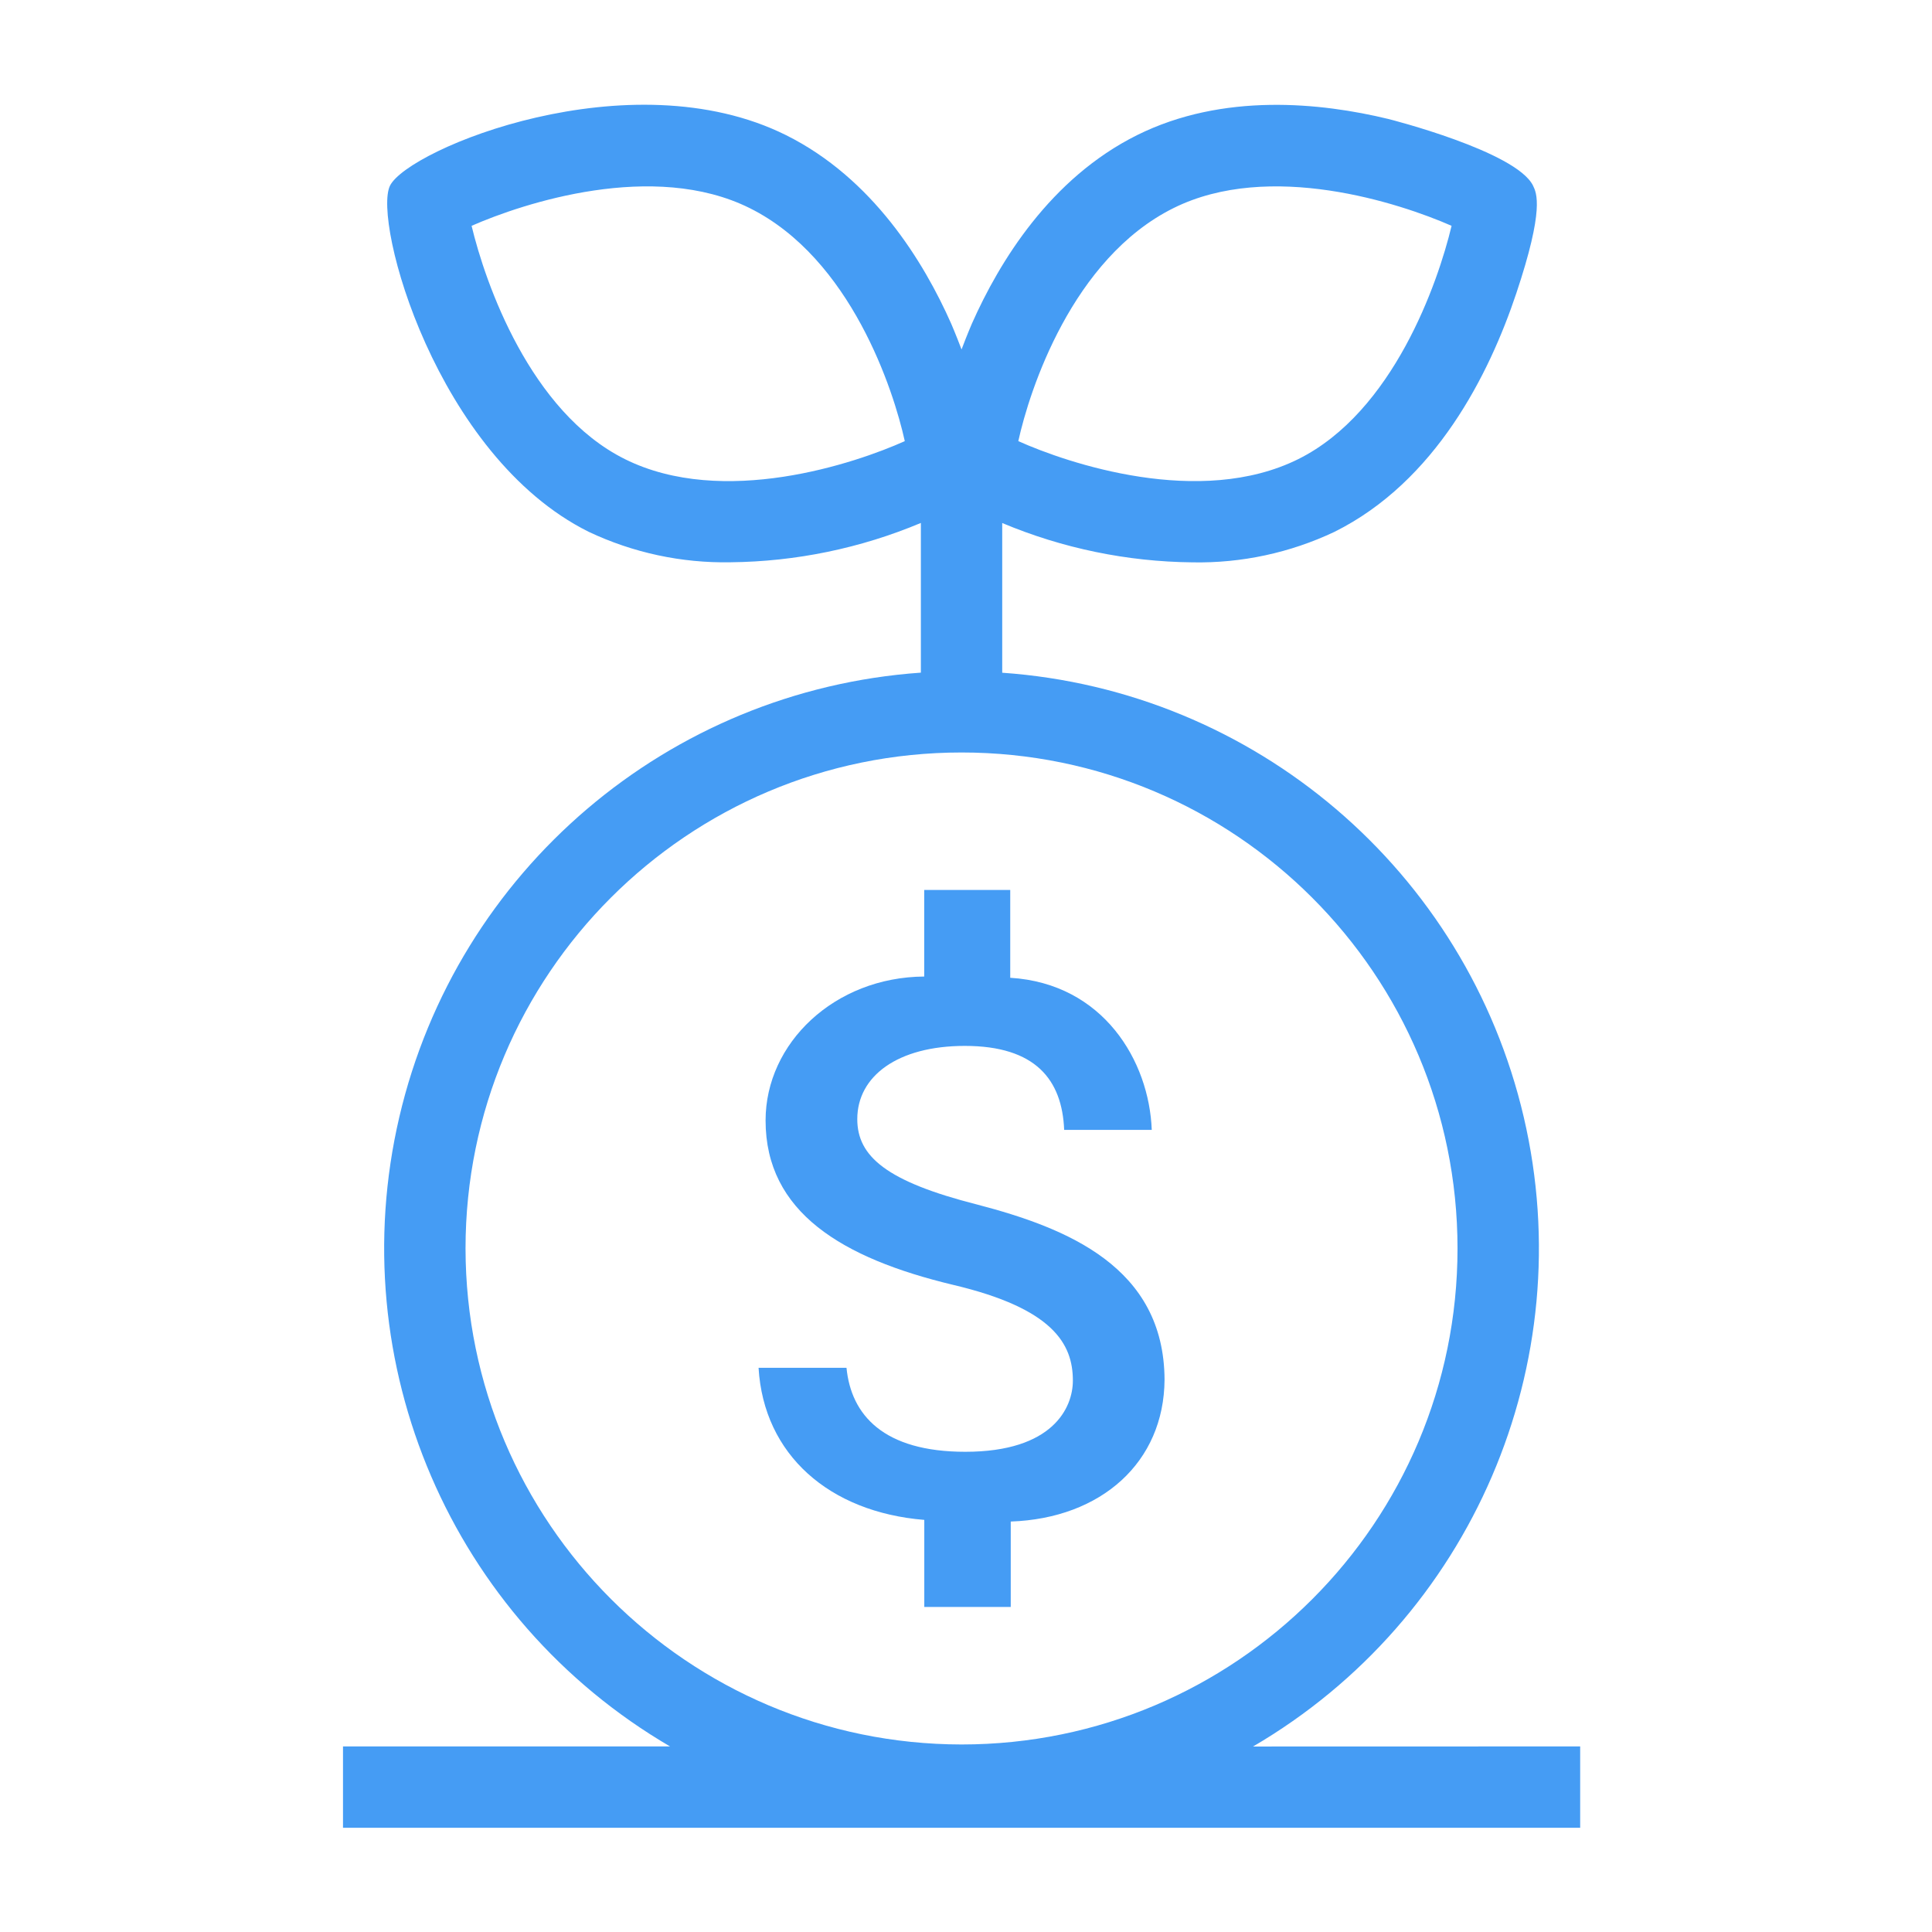
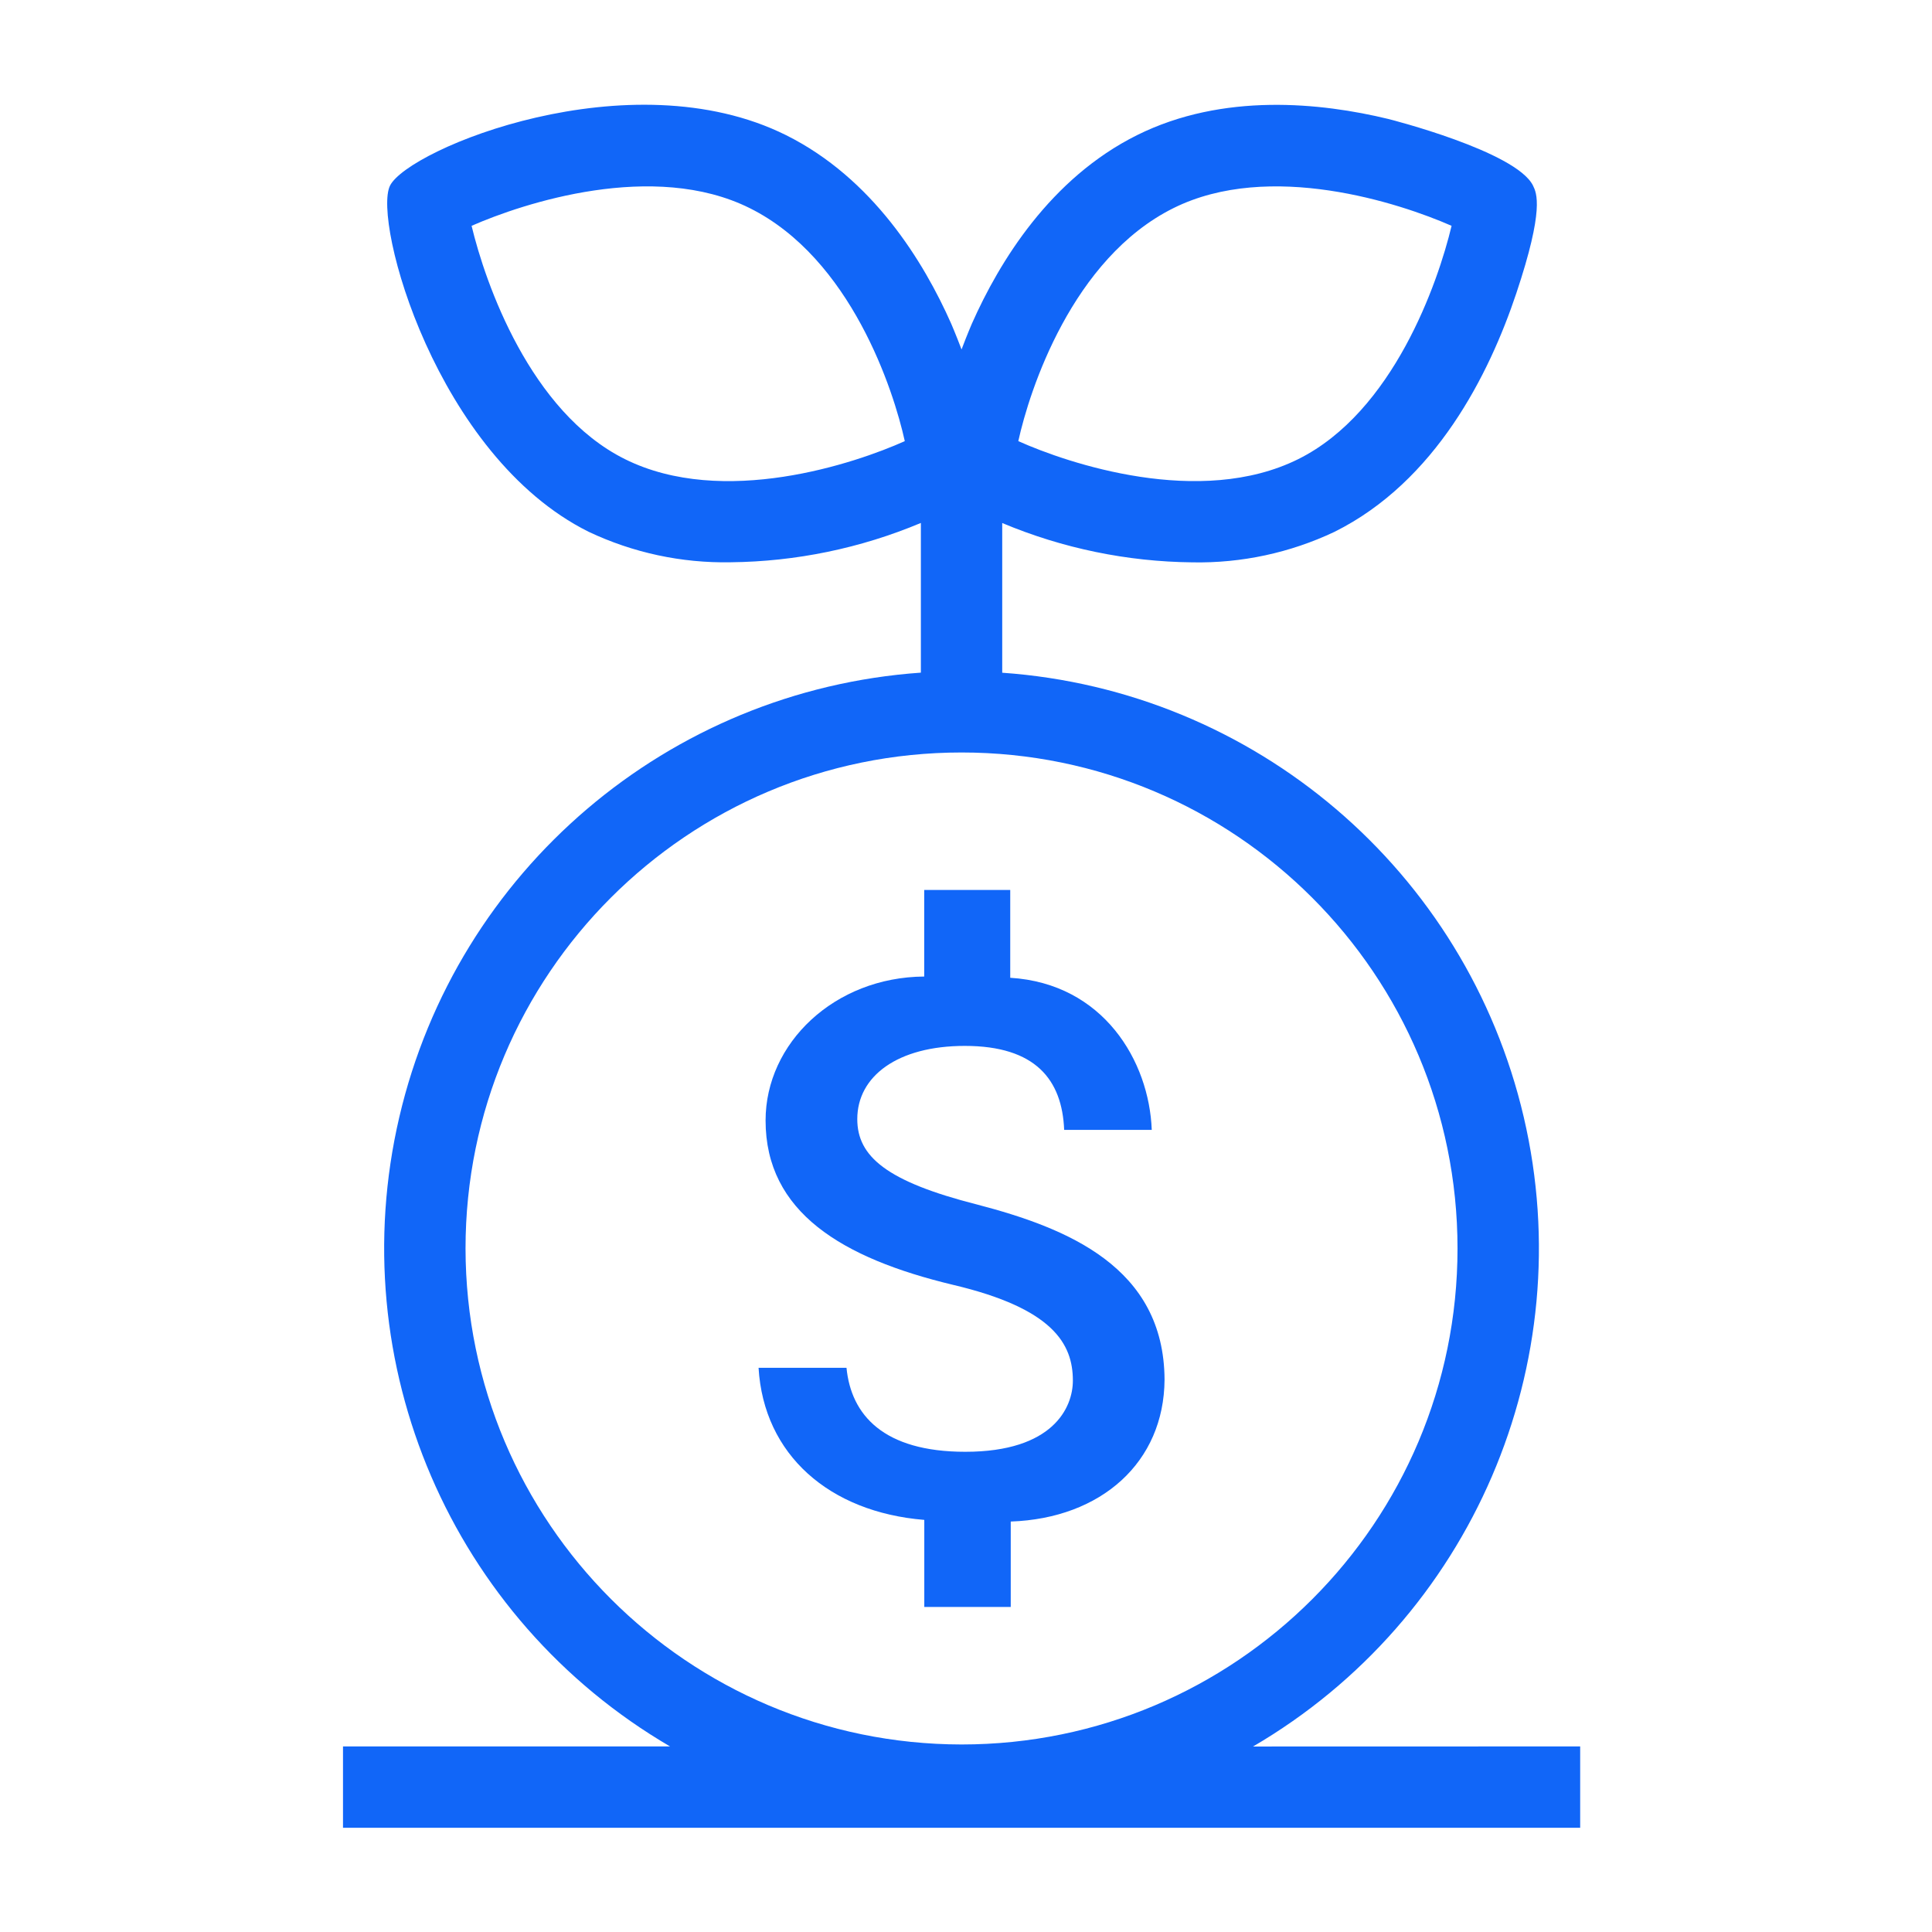
<svg xmlns="http://www.w3.org/2000/svg" id="a0432d91-9f22-4dbf-a7f3-da728ef15a52" data-name="Layer 1" viewBox="0 0 95 95">
-   <path d="M49.7,79.017v-4.2c4.46-.155,7.538-2.922,7.563-6.976-.025-5.54-4.784-7.454-9.216-8.612-4.458-1.133-5.893-2.367-5.893-4.2,0-2.116,1.989-3.6,5.288-3.6,3.475,0,4.785,1.662,4.885,4.129h4.307c-.126-3.374-2.372-7.195-6.959-7.479V43.762H45.445v4.256c-4.41.03-7.8,3.274-7.8,7.076,0,4.508,3.753,6.774,9.217,8.084,4.91,1.158,5.893,2.895,5.893,4.709,0,1.334-.983,3.5-5.289,3.5-4.029,0-5.615-1.813-5.842-4.13H37.3c.252,4.281,3.486,7.1,8.149,7.479v4.281Z" style="fill:#459CF4" />
-   <path d="M61.615,85.879a28.374,28.374,0,0,0-12.334-52.8V25.718a24.824,24.824,0,0,0,9.356,1.934,15.627,15.627,0,0,0,6.981-1.5c4.977-2.477,7.609-7.745,8.941-11.728,1.391-4.158,1-4.929.821-5.3-.836-1.684-7.048-3.258-7.11-3.273-3.3-.8-8.125-1.313-12.359.794-4.258,2.12-6.768,6.214-8.124,9.275-.007.017-.225.521-.506,1.263-.282-.742-.5-1.246-.507-1.263-1.356-3.061-3.866-7.155-8.124-9.275-7.683-3.822-18.571.681-19.472,2.483-.862,1.743,2.272,13.291,9.765,17.02a15.627,15.627,0,0,0,6.981,1.5,24.834,24.834,0,0,0,9.357-1.934v7.361a28.374,28.374,0,0,0-12.335,52.8H16.866v4H77.7v-4ZM57.7,10.234c4.73-2.354,11.132-.248,13.677.87-.673,2.819-2.876,9.151-7.537,11.471C59,24.98,52.5,22.781,50.072,21.691,50.62,19.194,52.716,12.712,57.7,10.234ZM30.726,22.575c-4.659-2.318-6.862-8.651-7.537-11.471,2.546-1.118,8.948-3.225,13.677-.87,4.979,2.478,7.075,8.96,7.624,11.457C42.066,22.782,35.558,24.981,30.726,22.575ZM22.891,61.39a24.389,24.389,0,1,1,24.39,24.389A24.417,24.417,0,0,1,22.891,61.39Z" style="fill:#459CF4" />
+   <path d="M49.7,79.017v-4.2c4.46-.155,7.538-2.922,7.563-6.976-.025-5.54-4.784-7.454-9.216-8.612-4.458-1.133-5.893-2.367-5.893-4.2,0-2.116,1.989-3.6,5.288-3.6,3.475,0,4.785,1.662,4.885,4.129h4.307c-.126-3.374-2.372-7.195-6.959-7.479V43.762H45.445v4.256c-4.41.03-7.8,3.274-7.8,7.076,0,4.508,3.753,6.774,9.217,8.084,4.91,1.158,5.893,2.895,5.893,4.709,0,1.334-.983,3.5-5.289,3.5-4.029,0-5.615-1.813-5.842-4.13H37.3c.252,4.281,3.486,7.1,8.149,7.479v4.281Z" style="fill:#1166F8" />
+   <path d="M61.615,85.879a28.374,28.374,0,0,0-12.334-52.8V25.718a24.824,24.824,0,0,0,9.356,1.934,15.627,15.627,0,0,0,6.981-1.5c4.977-2.477,7.609-7.745,8.941-11.728,1.391-4.158,1-4.929.821-5.3-.836-1.684-7.048-3.258-7.11-3.273-3.3-.8-8.125-1.313-12.359.794-4.258,2.12-6.768,6.214-8.124,9.275-.007.017-.225.521-.506,1.263-.282-.742-.5-1.246-.507-1.263-1.356-3.061-3.866-7.155-8.124-9.275-7.683-3.822-18.571.681-19.472,2.483-.862,1.743,2.272,13.291,9.765,17.02a15.627,15.627,0,0,0,6.981,1.5,24.834,24.834,0,0,0,9.357-1.934v7.361a28.374,28.374,0,0,0-12.335,52.8H16.866v4H77.7v-4ZM57.7,10.234c4.73-2.354,11.132-.248,13.677.87-.673,2.819-2.876,9.151-7.537,11.471C59,24.98,52.5,22.781,50.072,21.691,50.62,19.194,52.716,12.712,57.7,10.234ZM30.726,22.575c-4.659-2.318-6.862-8.651-7.537-11.471,2.546-1.118,8.948-3.225,13.677-.87,4.979,2.478,7.075,8.96,7.624,11.457C42.066,22.782,35.558,24.981,30.726,22.575ZM22.891,61.39a24.389,24.389,0,1,1,24.39,24.389A24.417,24.417,0,0,1,22.891,61.39Z" style="fill:#1166F8" />
</svg>
